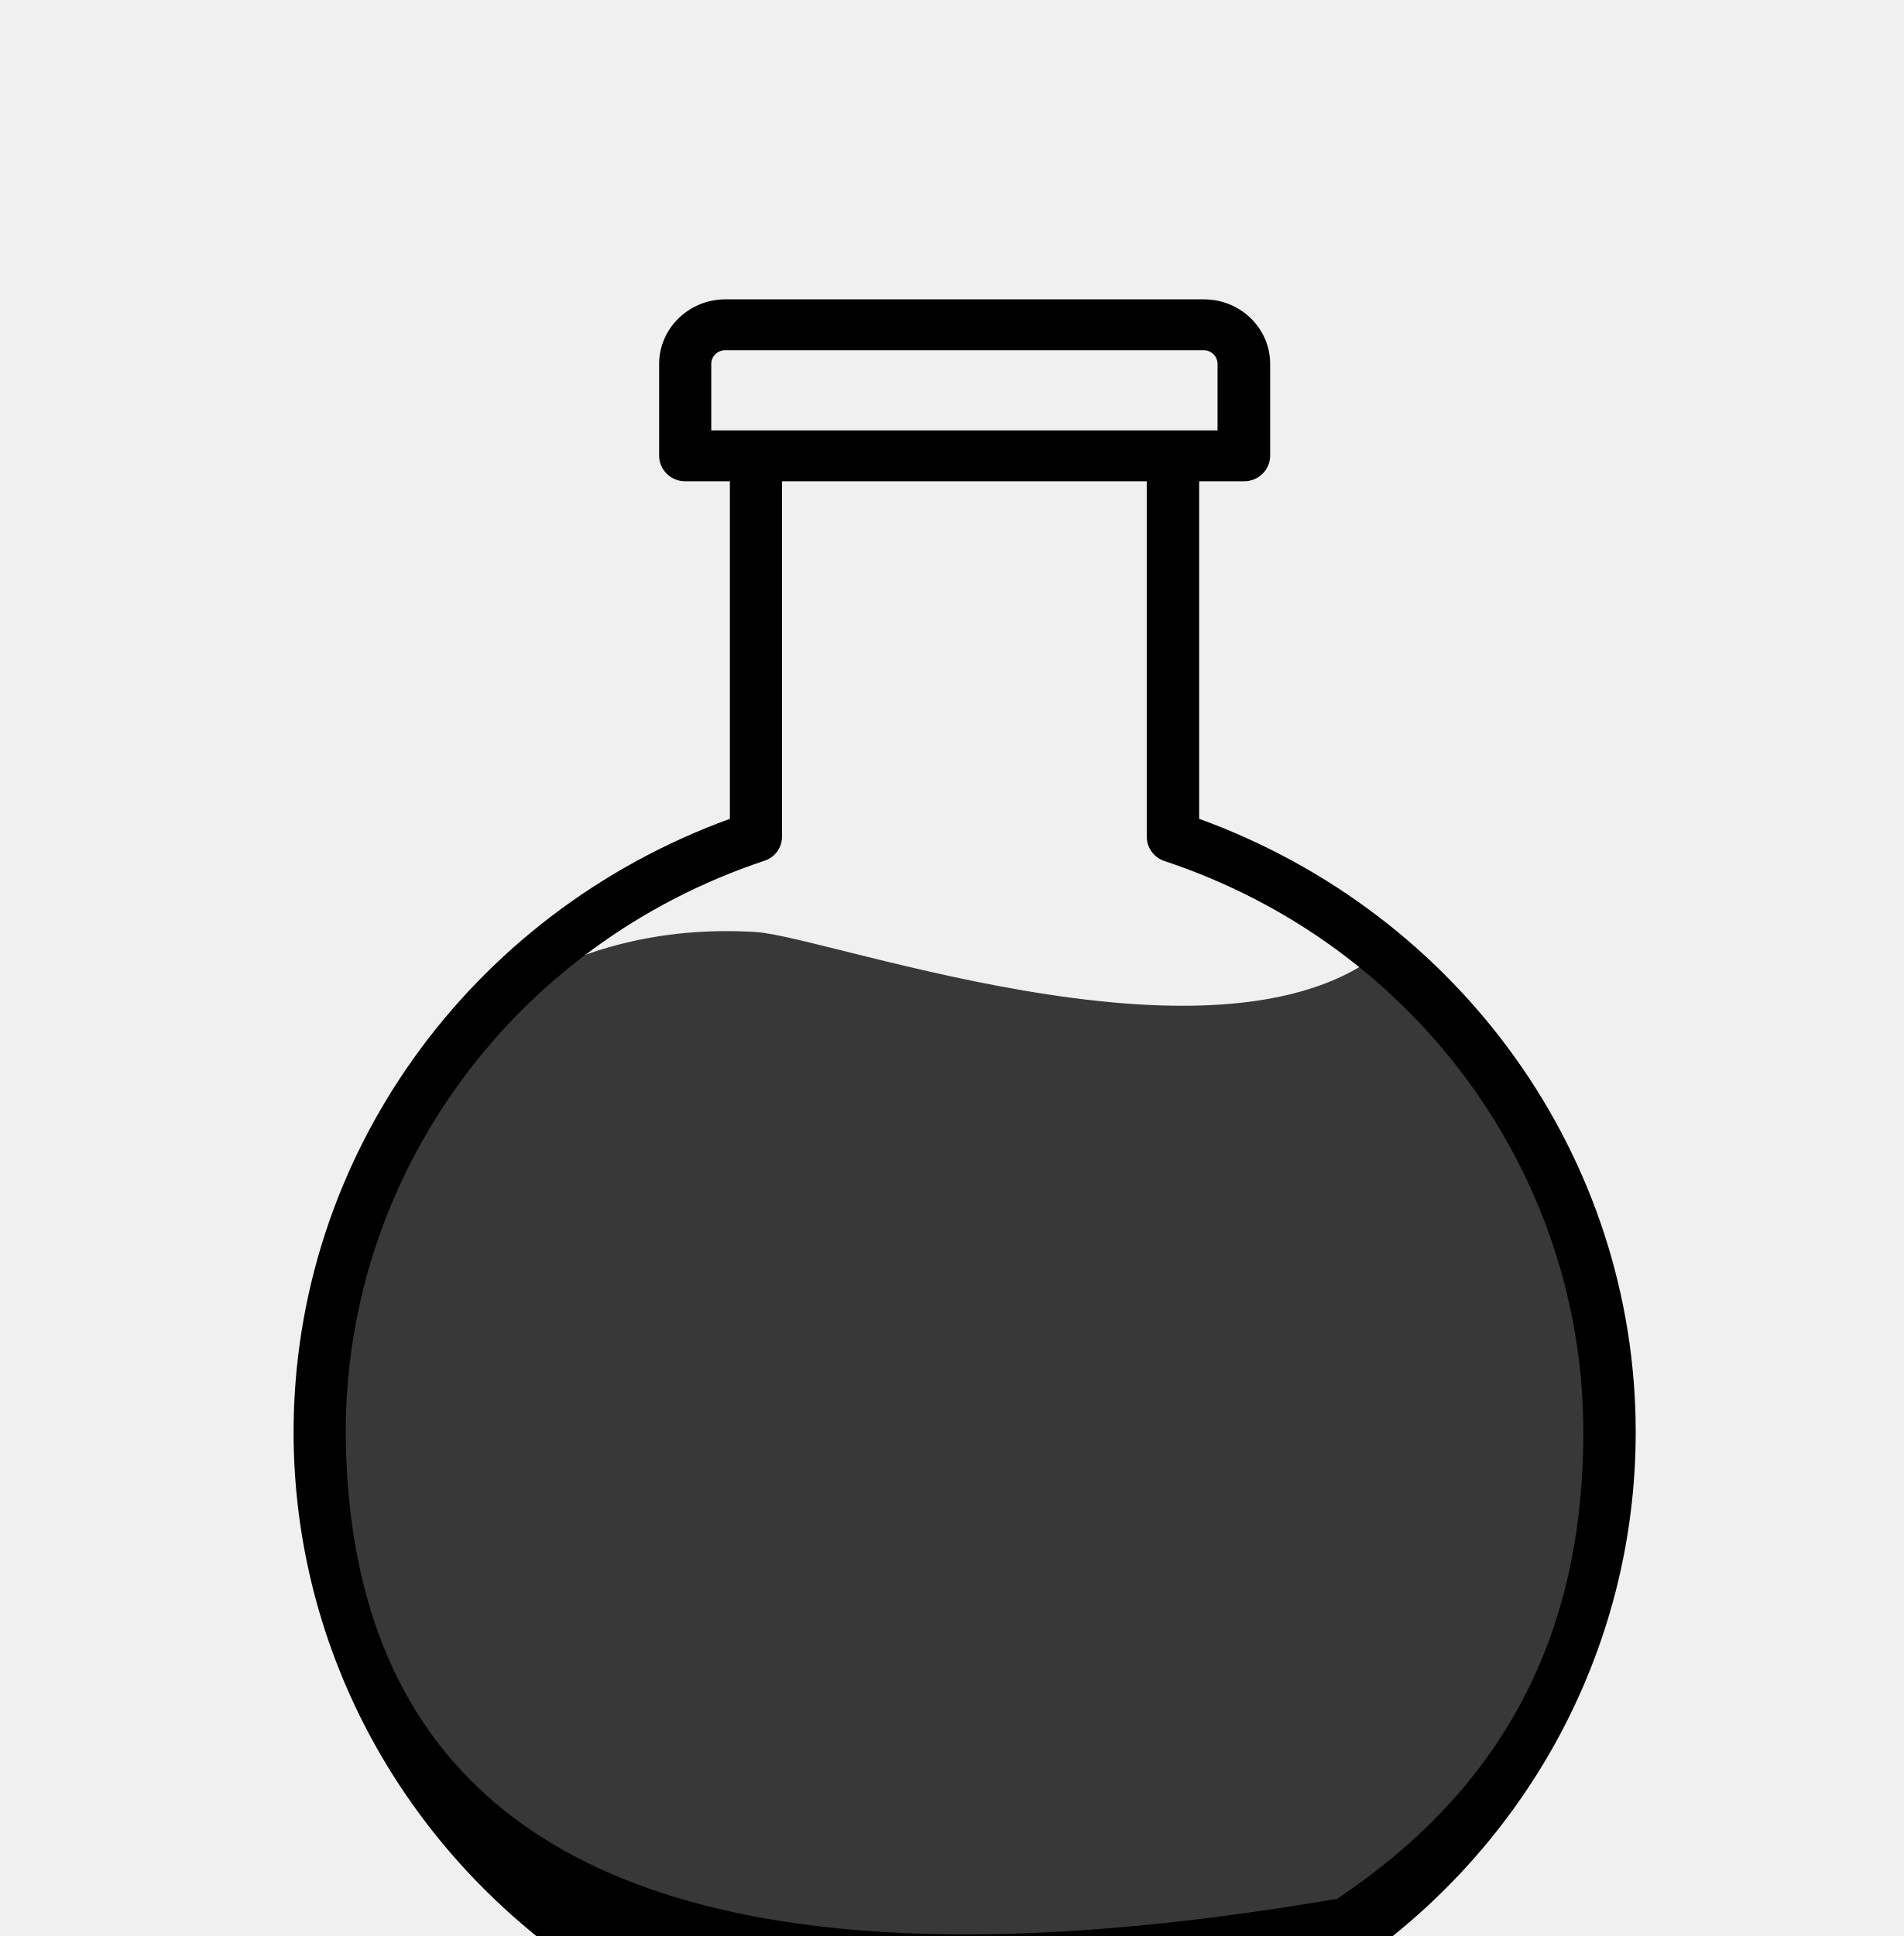
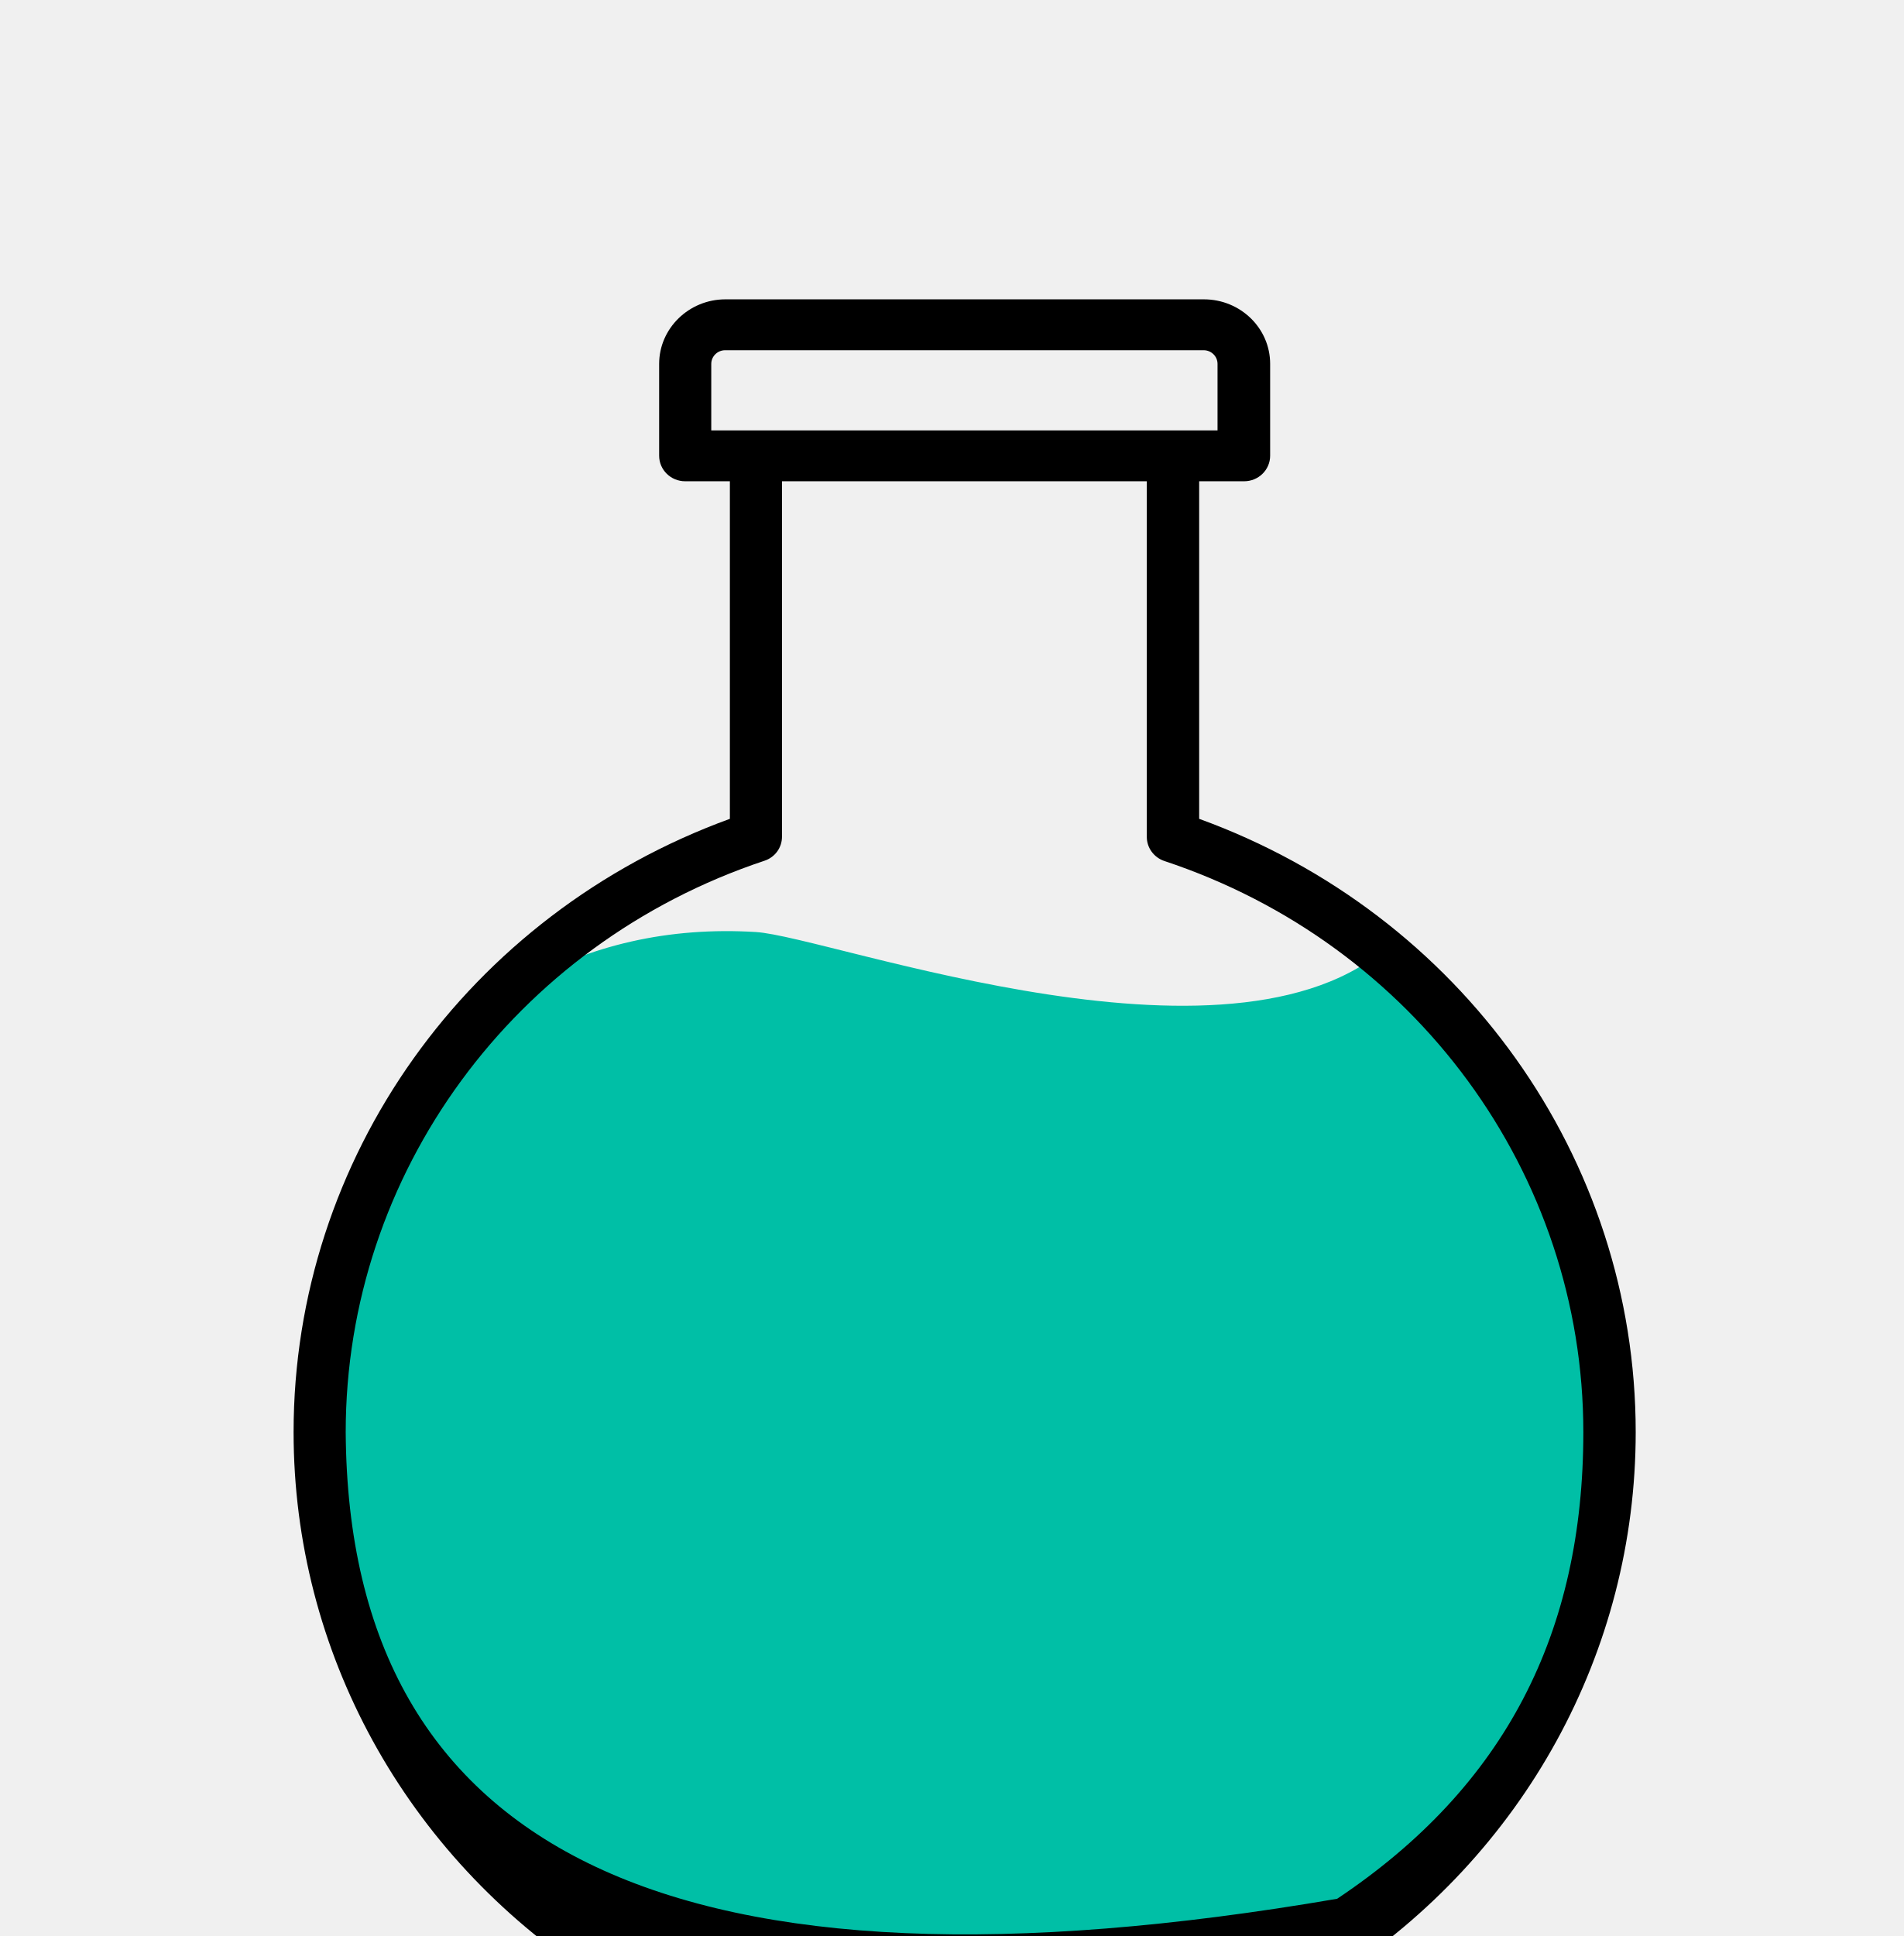
- <svg xmlns="http://www.w3.org/2000/svg" fill="none" height="780" viewBox="0 0 767 780" width="767">
+ <svg xmlns="http://www.w3.org/2000/svg" height="780" viewBox="0 0 767 780" width="767">
  <g clip-path="url(#clip0_827_7452)">
-     <path d="M563.4 377.4C569.5 396.5 656.2 454 642.6 605.3C636 679 607.8 764.8 521.8 779.4C139.3 844 75.2 622.9 169.9 437C182 427.6 185.9 410.5 208.5 397.4C237.6 380.5 269.8 373.4 304.5 375.5C334.5 377.3 502.5 440.2 563.4 377.4Z" fill="#383838" />
+     <path class="relleno" d="M563.4 377.4C569.5 396.5 656.2 454 642.6 605.3C636 679 607.8 764.8 521.8 779.4C139.3 844 75.2 622.9 169.9 437C182 427.6 185.9 410.5 208.5 397.4C237.6 380.5 269.8 373.4 304.5 375.5C334.5 377.3 502.5 440.2 563.4 377.4Z" fill="#00bfa6" />
    <path d="M483.2 329.9V193.9H501.3C507.1 193.9 511.8 189.3 511.8 183.6V146.6C511.8 132.2 499.8 120.6 485.1 120.6H292.3C277.6 120.6 265.6 132.3 265.6 146.6V183.6C265.6 189.3 270.3 193.9 276.1 193.9H294.1V329.9C188.6 368.3 118.3 466.6 118.3 577C118.3 665.3 163.3 747.3 238.7 796.4C240.4 797.5 242.5 798.1 244.5 798.1H532.8C534.9 798.1 536.9 797.5 538.6 796.4C614.1 747.4 659.1 665.4 659.1 577C659.1 466.6 588.7 368.2 483.2 329.9ZM286.6 146.6C286.6 143.6 289.1 141.1 292.2 141.1H485C488.1 141.1 490.6 143.6 490.6 146.6V173.4H286.6V146.6ZM538.8 765C273.6 810.5 140.4 747.8 139.3 577C139.3 472.9 207.1 380.4 308 346.8C312.3 345.4 315.1 341.5 315.1 337.1V193.9H462.1V337.2C462.1 341.6 465 345.5 469.2 346.9C570.2 380.4 638 472.9 638 577C638 657.5 606.8 719.6 538.8 765Z" fill="black" />
  </g>
  <defs>
    <clipPath id="clip0_827_7452">
      <rect fill="white" height="780" width="767" />
    </clipPath>
  </defs>
</svg>
